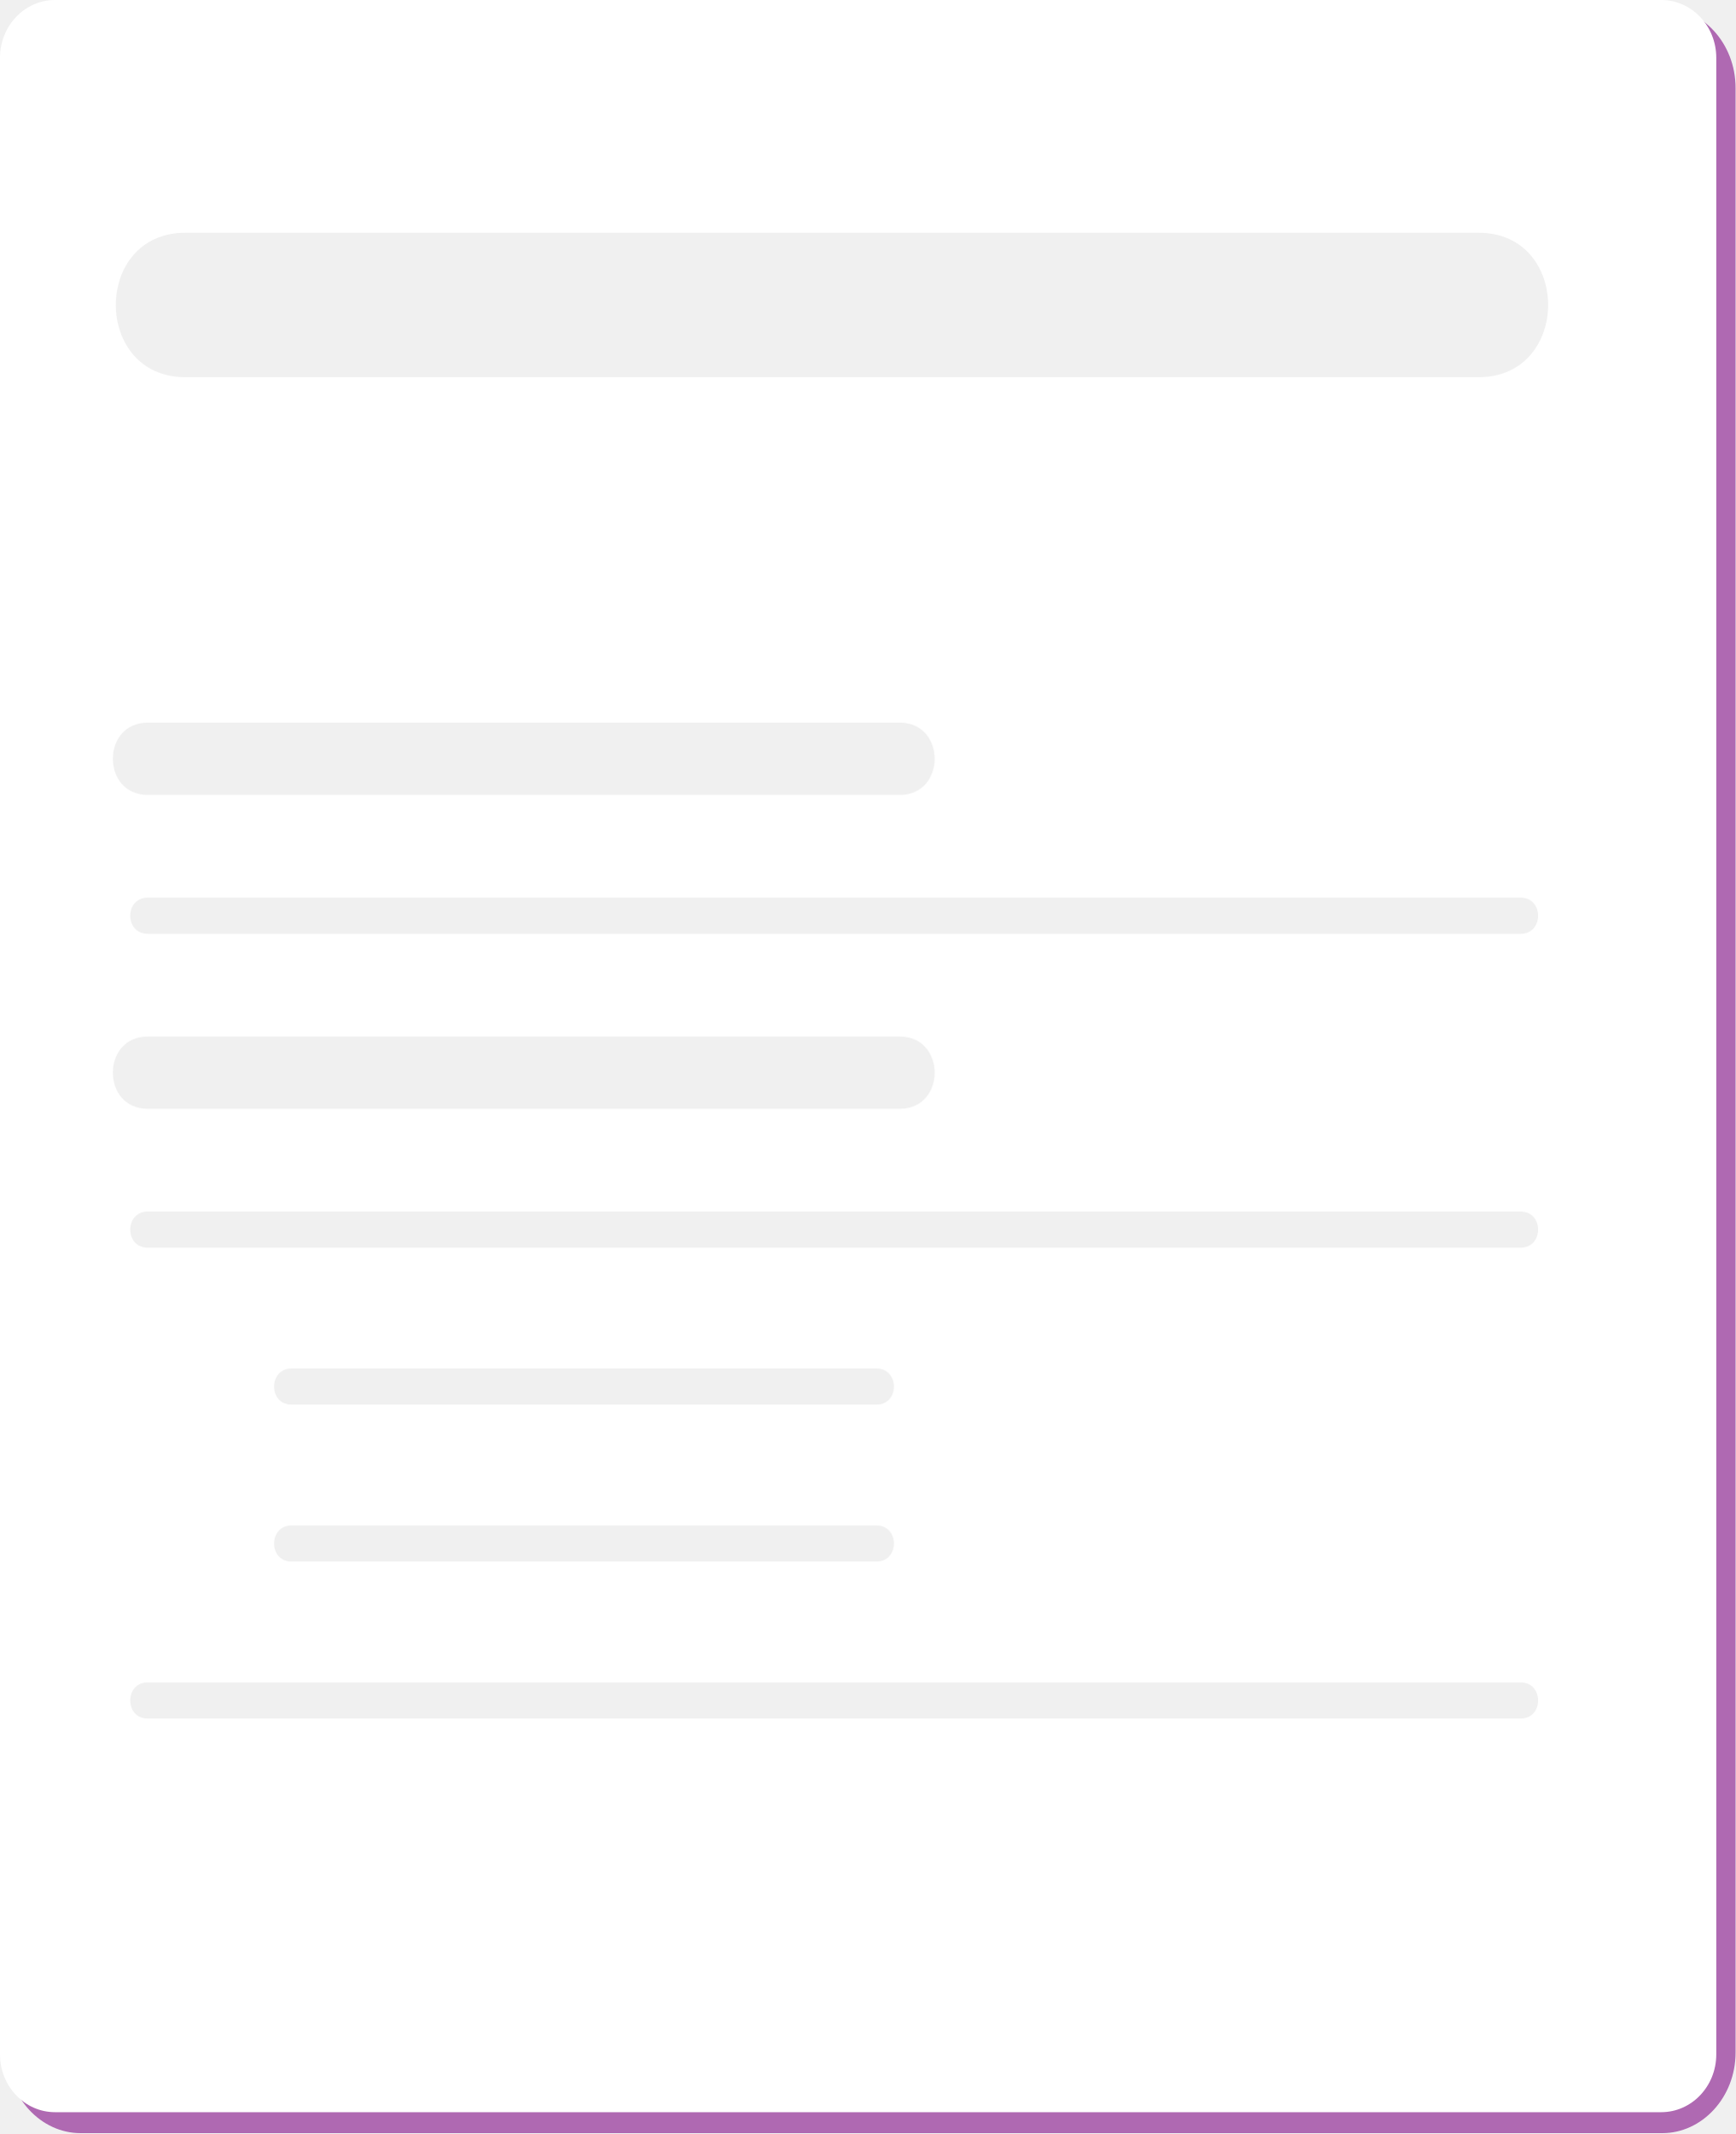
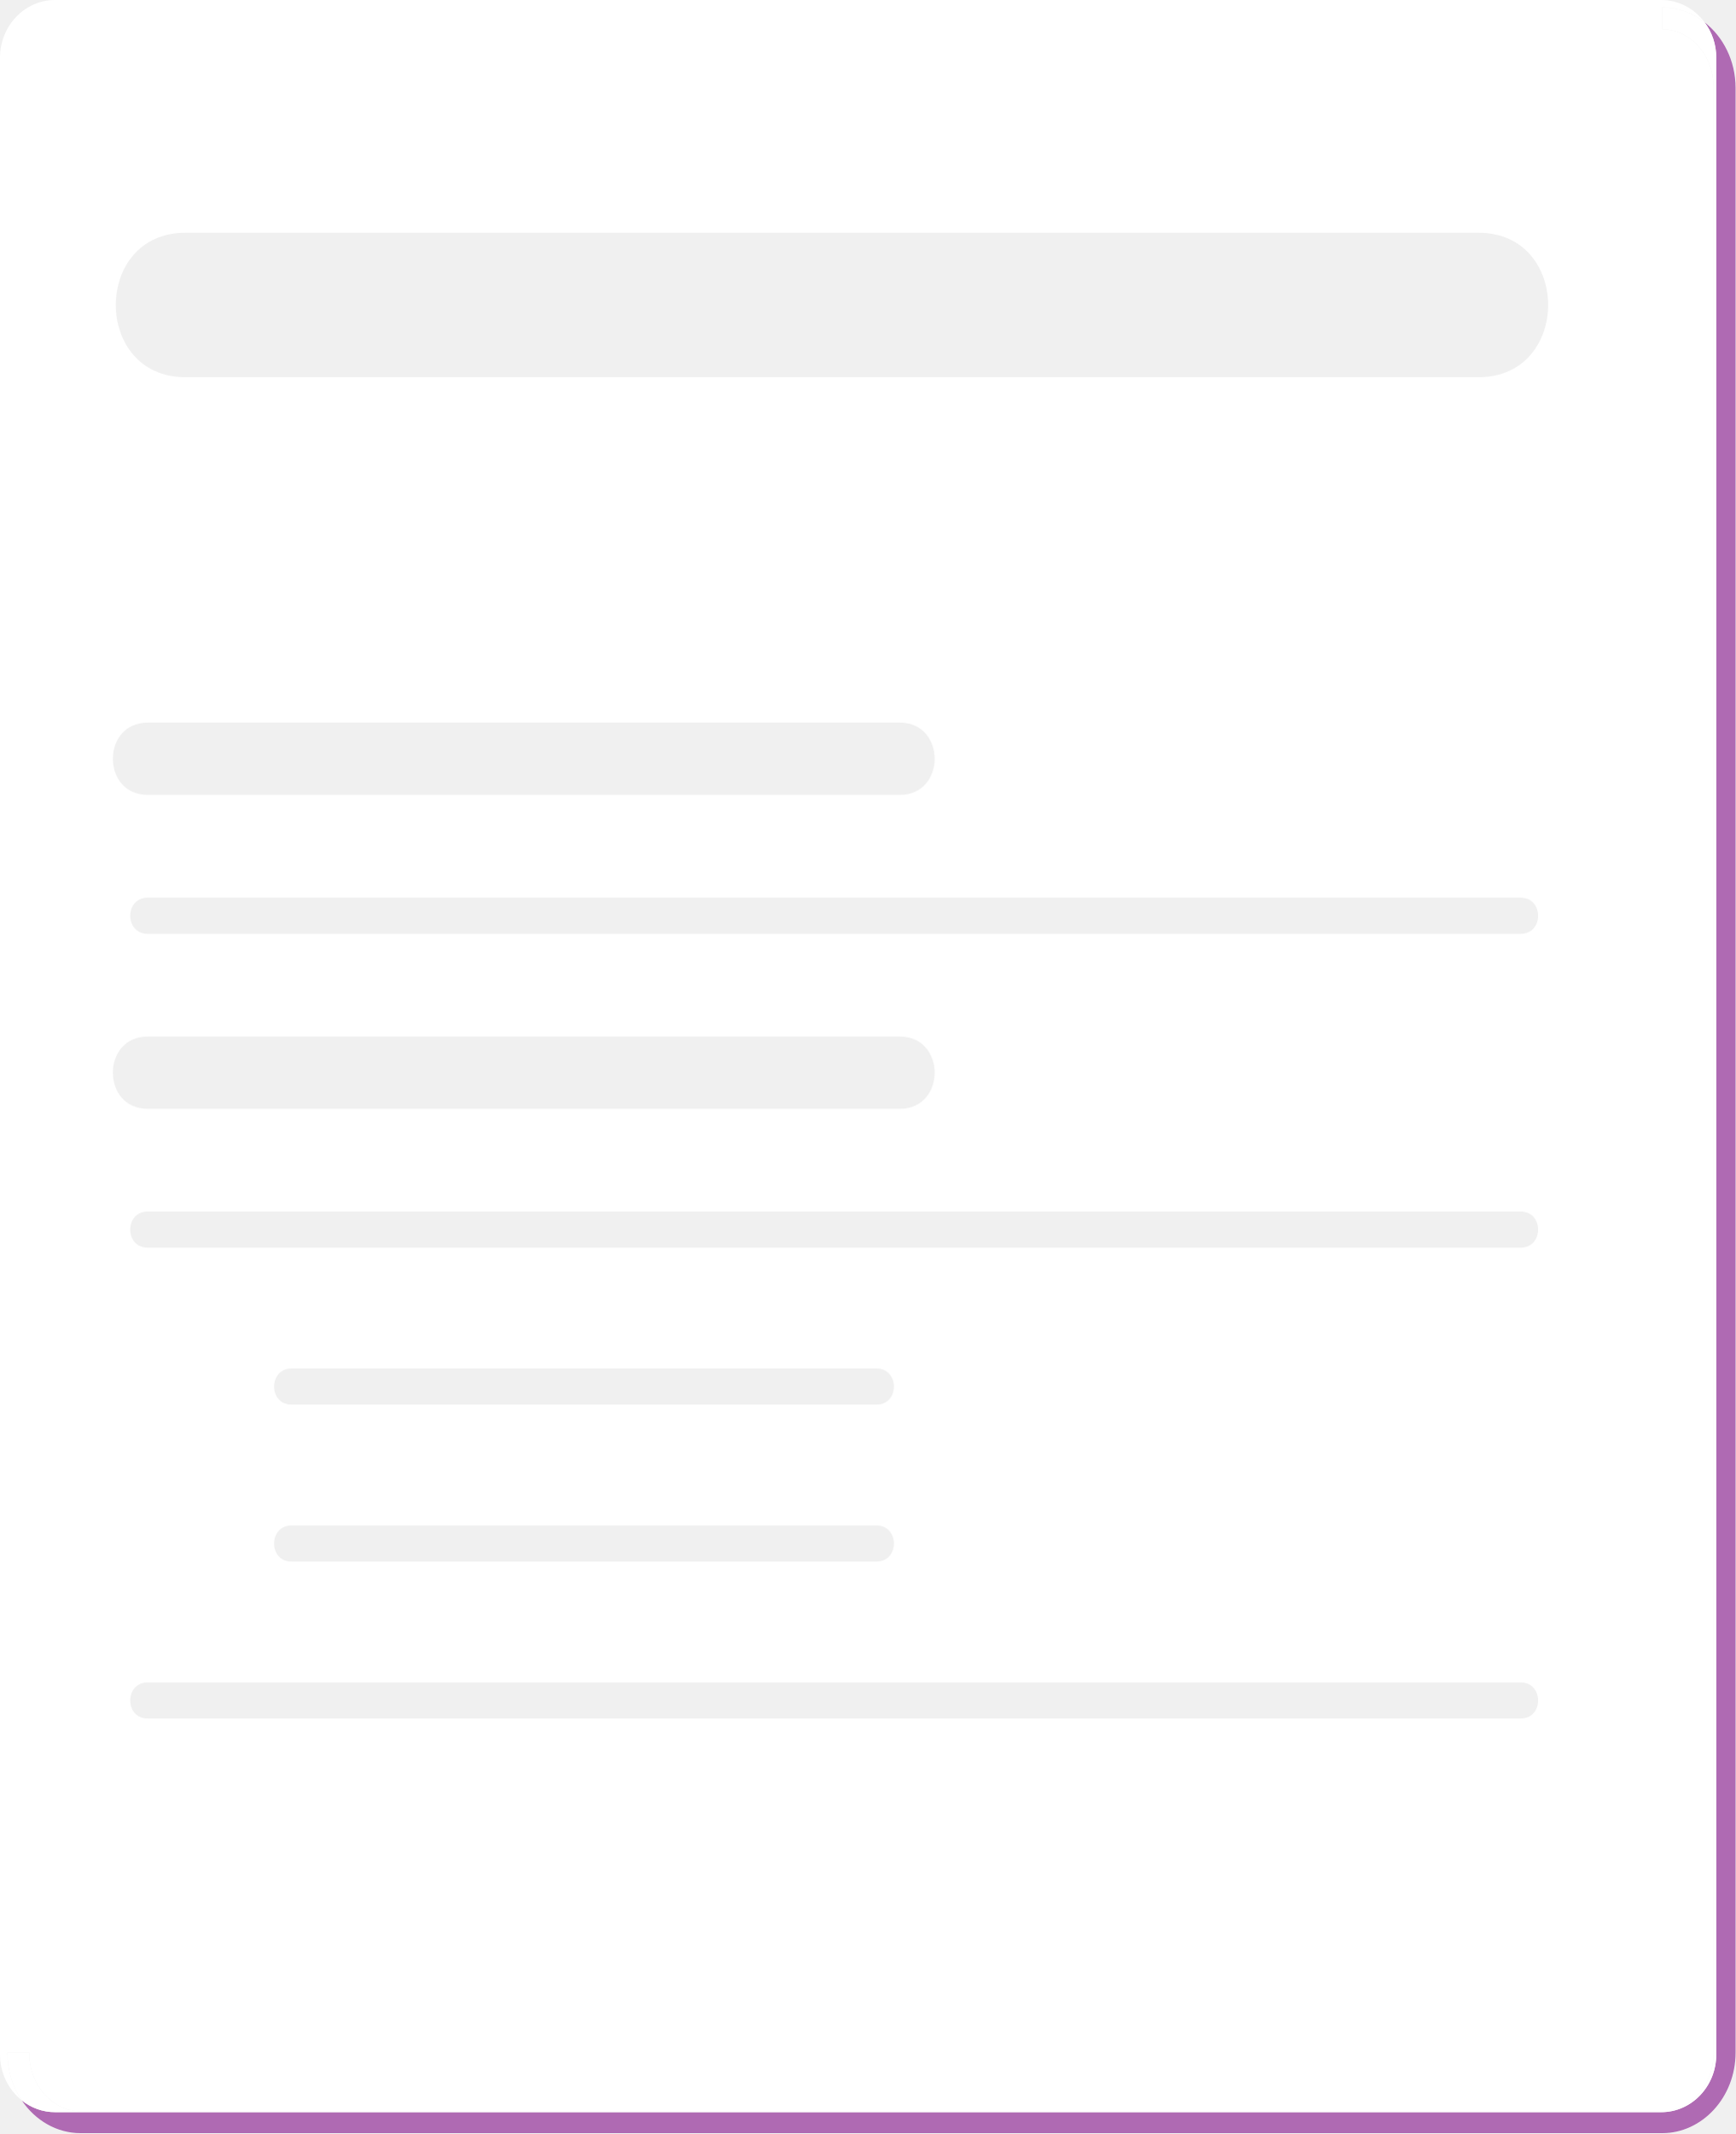
- <svg xmlns="http://www.w3.org/2000/svg" width="236px" height="290px" viewBox="0 0 236 290" version="1.1">
-   <description>Created with Sketch (http://www.bohemiancoding.com/sketch)</description>
-   <defs />
-   <g id="Page-1" stroke="none" stroke-width="1" fill="none" fill-rule="evenodd">
-     <g id="website" transform="translate(-835, -2142)">
-       <g id="Path-copy-2-+-Imported-Layers" transform="translate(835, 2142)">
-         <path d="M226.042,0.997 C231.421,0.997 236,5.82 236,11.959 L236,279.038 C236,285.176 231.421,290 226.042,290 L10.954,290 C5.575,290 0.996,285.176 0.996,279.038 L3.983,279.038 C3.946,283.573 7.237,287.041 10.954,287.01 L226.042,287.01 C229.759,287.041 233.05,283.573 233.013,279.038 L233.013,11.959 C233.05,7.423 229.759,3.956 226.042,3.986 L226.042,0.997 Z" id="Path-copy-2" fill-opacity="0.7" fill="#933098" />
-         <path d="M225.891,0 L7.488,0 C3.353,0 0,3.517 0,7.855 L0,279.296 C0,283.634 3.353,287.151 7.488,287.151 L225.891,287.151 C230.026,287.151 233.379,283.634 233.379,279.296 L233.379,7.855 C233.379,3.517 230.026,0 225.891,0 L225.891,0 Z M119.189,190.96 L39.63,190.96 C36.477,190.96 36.477,186.05 39.63,186.05 L119.189,186.05 C122.342,186.05 122.342,190.96 119.189,190.96 L119.189,190.96 Z M119.189,212.297 L39.63,212.297 C36.477,212.297 36.477,207.388 39.63,207.388 L119.189,207.388 C122.342,207.388 122.342,212.297 119.189,212.297 L119.189,212.297 Z M103.676,169.622 L20.073,169.622 C16.92,169.622 16.92,164.712 20.073,164.712 L22.673,164.712 L123.184,164.712 L206.787,164.712 C209.94,164.712 209.94,169.622 206.787,169.622 L204.187,169.622 L103.676,169.622 L103.676,169.622 Z M206.787,126.947 L204.188,126.947 L103.676,126.947 L20.073,126.947 C16.92,126.947 16.92,122.037 20.073,122.037 L22.673,122.037 L123.184,122.037 L206.787,122.037 C209.941,122.037 209.941,126.947 206.787,126.947 L206.787,126.947 Z M122.367,108.063 L115.953,108.063 L20.073,108.063 C13.767,108.063 13.767,98.244 20.073,98.244 L26.488,98.244 L122.367,98.244 C128.673,98.244 128.673,108.063 122.367,108.063 L122.367,108.063 Z M20.073,140.92 L26.488,140.92 L122.367,140.92 C128.673,140.92 128.673,150.739 122.367,150.739 L115.953,150.739 L20.073,150.739 C13.767,150.739 13.767,140.92 20.073,140.92 L20.073,140.92 Z M206.788,233.635 L204.188,233.635 L103.676,233.635 L20.073,233.635 C16.92,233.635 16.92,228.726 20.073,228.726 L22.673,228.726 L123.185,228.726 L206.788,228.726 C209.941,228.726 209.941,233.635 206.788,233.635 L206.788,233.635 Z M201.055,51.277 L200.976,51.277 L111.503,51.277 L25.206,51.277 C12.595,51.277 12.595,31.639 25.206,31.639 L25.286,31.639 L114.758,31.639 L201.055,31.639 C213.667,31.639 213.667,51.277 201.055,51.277 L201.055,51.277 Z" id="Imported-Layers" fill="#FFFFFF" />
-       </g>
-     </g>
+ <svg xmlns="http://www.w3.org/2000/svg" version="1.1" x="0px" y="0px" width="236px" height="290px" viewBox="0 0 236 290" enable-background="new 0 0 236 290" xml:space="preserve">
+   <g id="Layer_2">
+ </g>
+   <g id="Layer_1">
+     <path fill="#FFFFFF" d="M226.04,3.99V1c2.12,0,4.11,0.75,5.75,2.03c-1.36-1.84-3.5-3.03-5.9-3.03H7.49C3.35,0,0,3.52,0,7.85V279.3   c0,2.55,1.16,4.811,2.96,6.25C1.73,283.74,1,281.5,1,279.04h2.98c-0.03,4.53,3.26,8,6.97,7.97h215.09   c3.72,0.03,7.01-3.439,6.97-7.97V11.96C233.05,7.42,229.76,3.96,226.04,3.99z M20.07,140.92h6.42h95.88c6.3,0,6.3,9.82,0,9.82   h-6.42H20.07C13.77,150.74,13.77,140.92,20.07,140.92z M20.07,98.24h6.42h95.88c6.3,0,6.3,9.82,0,9.82h-6.42H20.07   C13.77,108.06,13.77,98.24,20.07,98.24z M206.79,233.63h-2.6H103.68H20.07c-3.15,0-3.15-4.899,0-4.899h2.6h100.51h83.61   C209.94,228.73,209.94,233.63,206.79,233.63z M39.63,207.39h79.561c3.149,0,3.149,4.91,0,4.91H39.63   C36.48,212.3,36.48,207.39,39.63,207.39z M39.63,186.05h79.561c3.149,0,3.149,4.91,0,4.91H39.63   C36.48,190.96,36.48,186.05,39.63,186.05z M206.79,169.62h-2.6H103.68H20.07c-3.15,0-3.15-4.91,0-4.91h2.6h100.51h83.61   C209.94,164.71,209.94,169.62,206.79,169.62z M206.79,126.95h-2.6H103.68H20.07c-3.15,0-3.15-4.91,0-4.91h2.6h100.51h83.61   C209.94,122.04,209.94,126.95,206.79,126.95z M201.05,51.28h-0.069H111.5H25.21c-12.62,0-12.62-19.64,0-19.64h0.08h89.47h86.29   C213.67,31.64,213.67,51.28,201.05,51.28z" />
+     <path opacity="0.7" fill="#933098" d="M7.49,287.15H225.89c4.141,0,7.49-3.521,7.49-7.851V7.85c0-1.82-0.59-3.49-1.59-4.82   C234.31,5,236,8.24,236,11.96v267.08c0,6.14-4.58,10.96-9.96,10.96H10.95c-3.23,0-6.16-1.73-7.99-4.45   C4.22,286.55,5.79,287.15,7.49,287.15z" />
+     <path fill="#FFFFFF" d="M10.95,287.01h215.09c3.72,0.03,7.01-3.439,6.97-7.97V11.96c0.04-4.54-3.25-8-6.97-7.97V1   c2.12,0,4.11,0.75,5.75,2.03c1,1.33,1.59,3,1.59,4.82V279.3c0,4.33-3.35,7.851-7.49,7.851H7.49c-1.7,0-3.27-0.601-4.53-1.601   C1.73,283.74,1,281.5,1,279.04h2.98C3.95,283.57,7.24,287.04,10.95,287.01z" />
  </g>
</svg>
